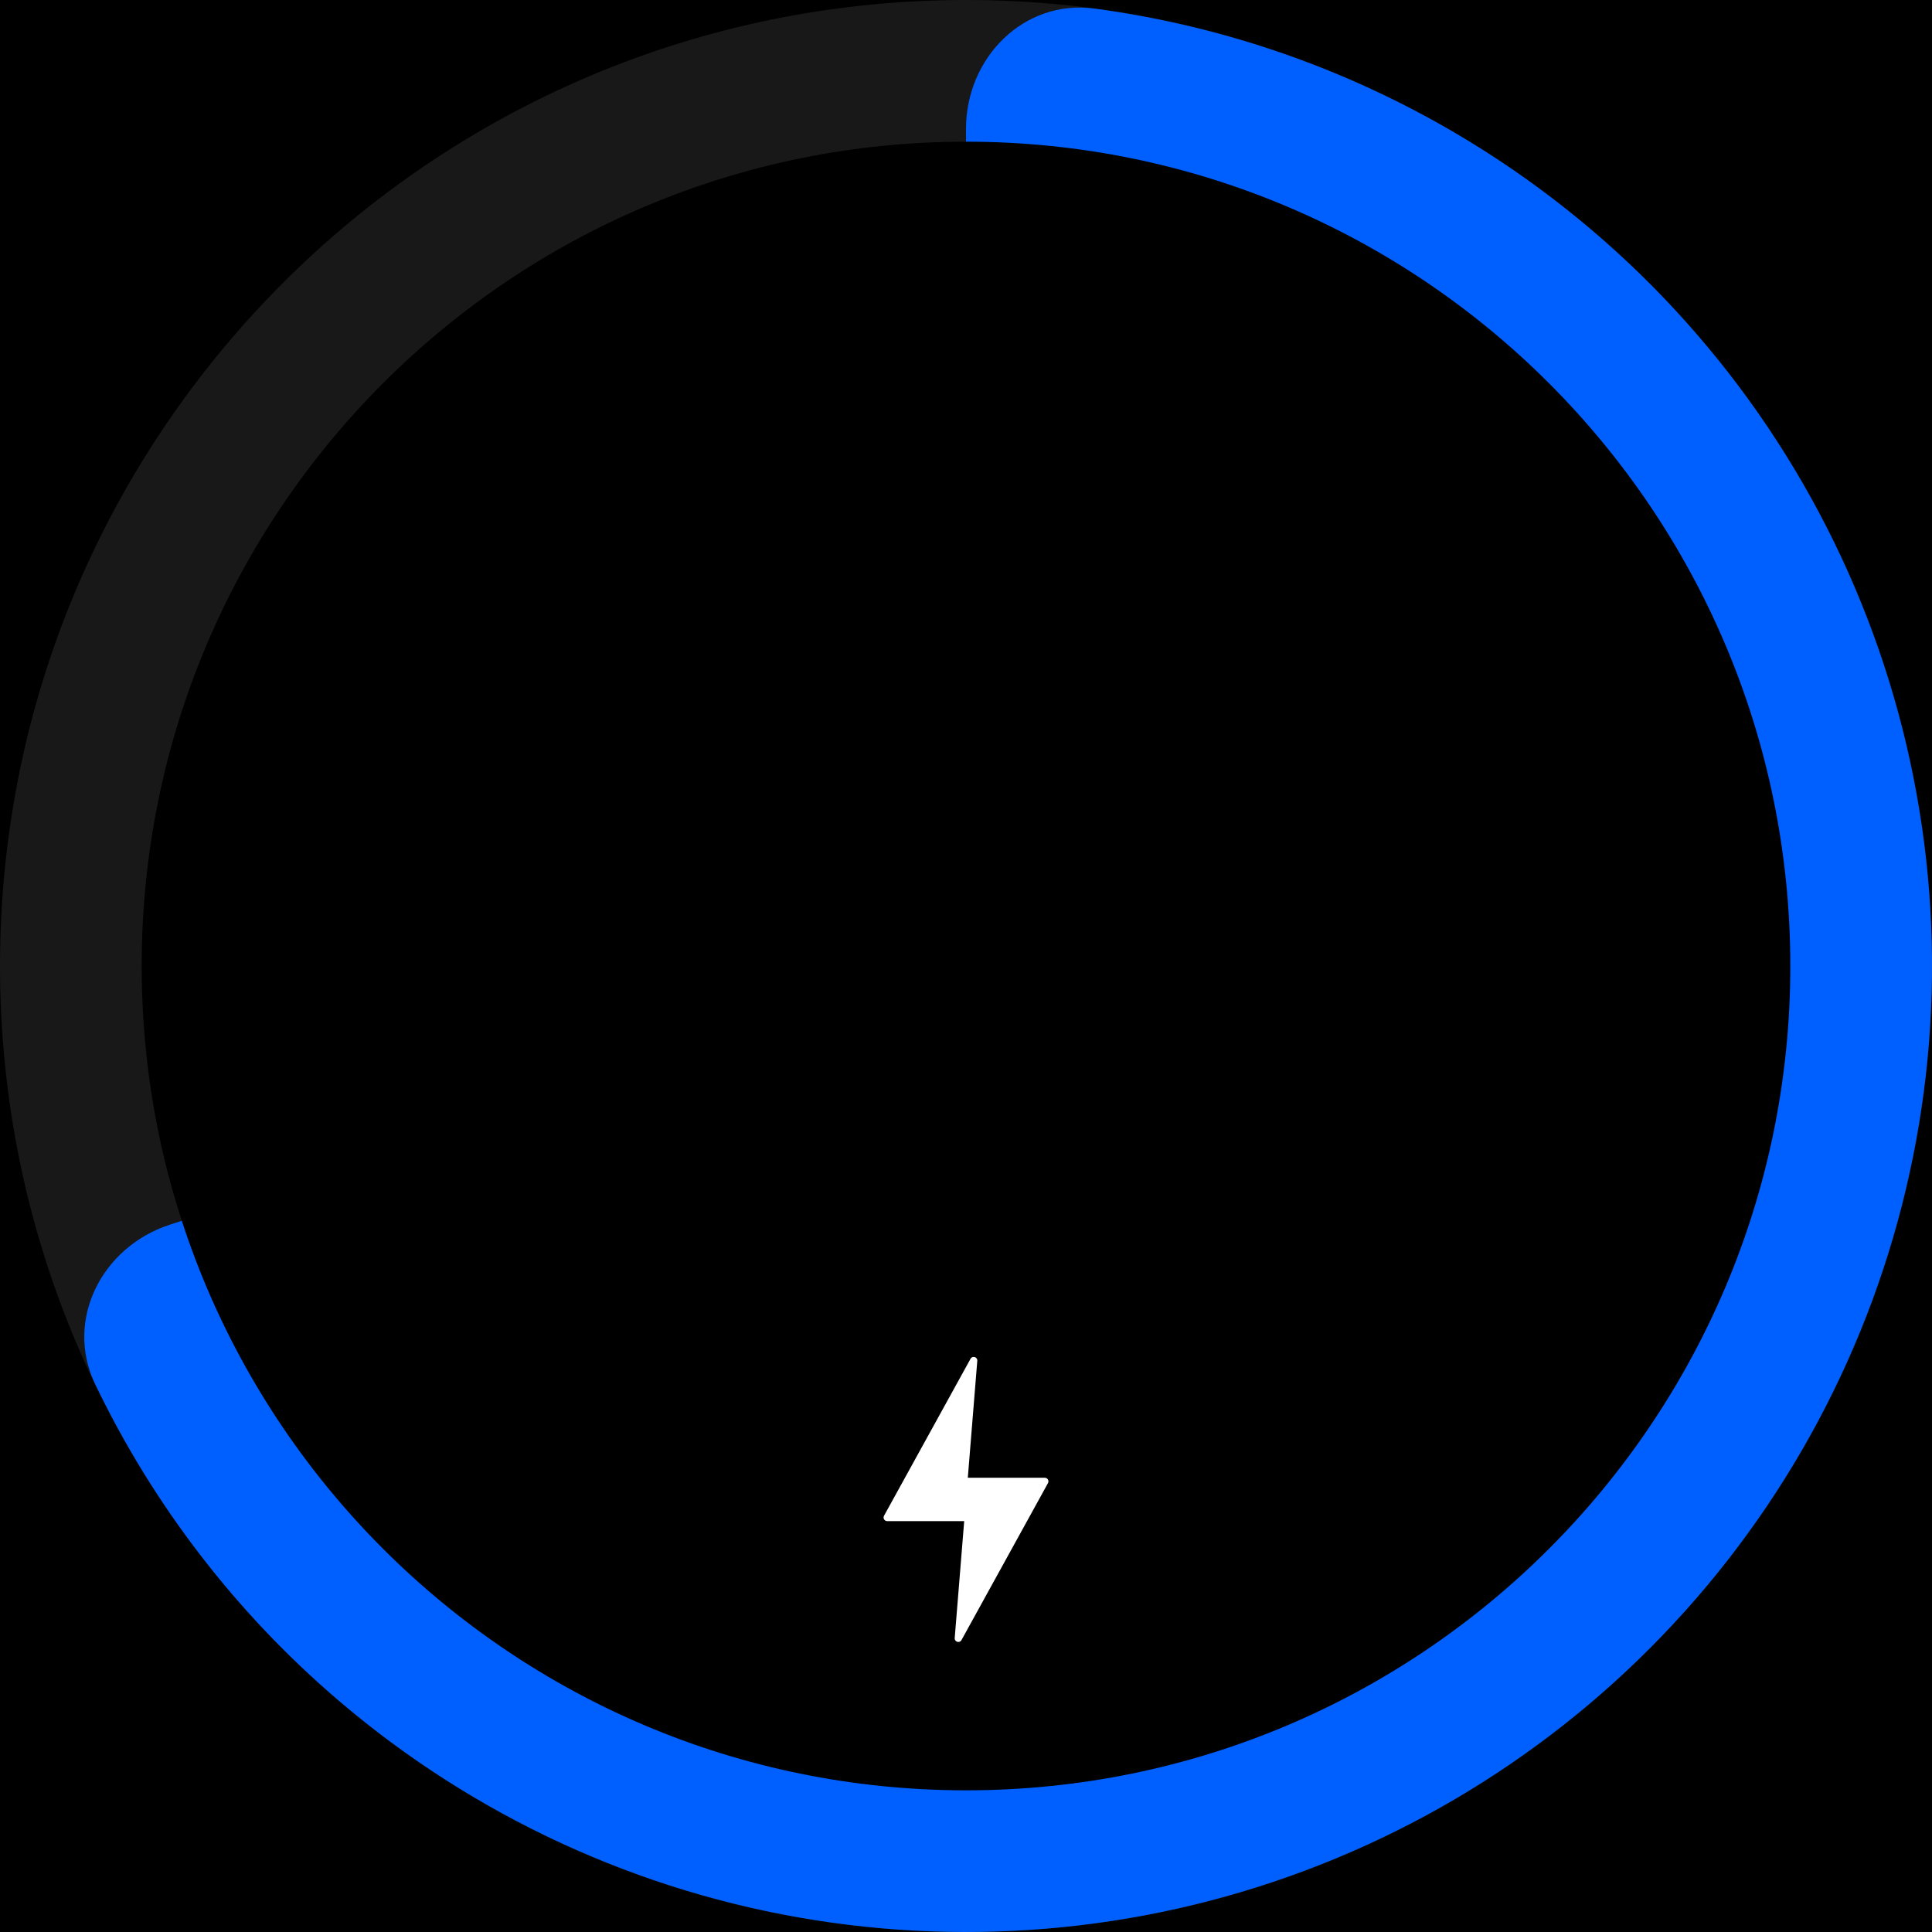
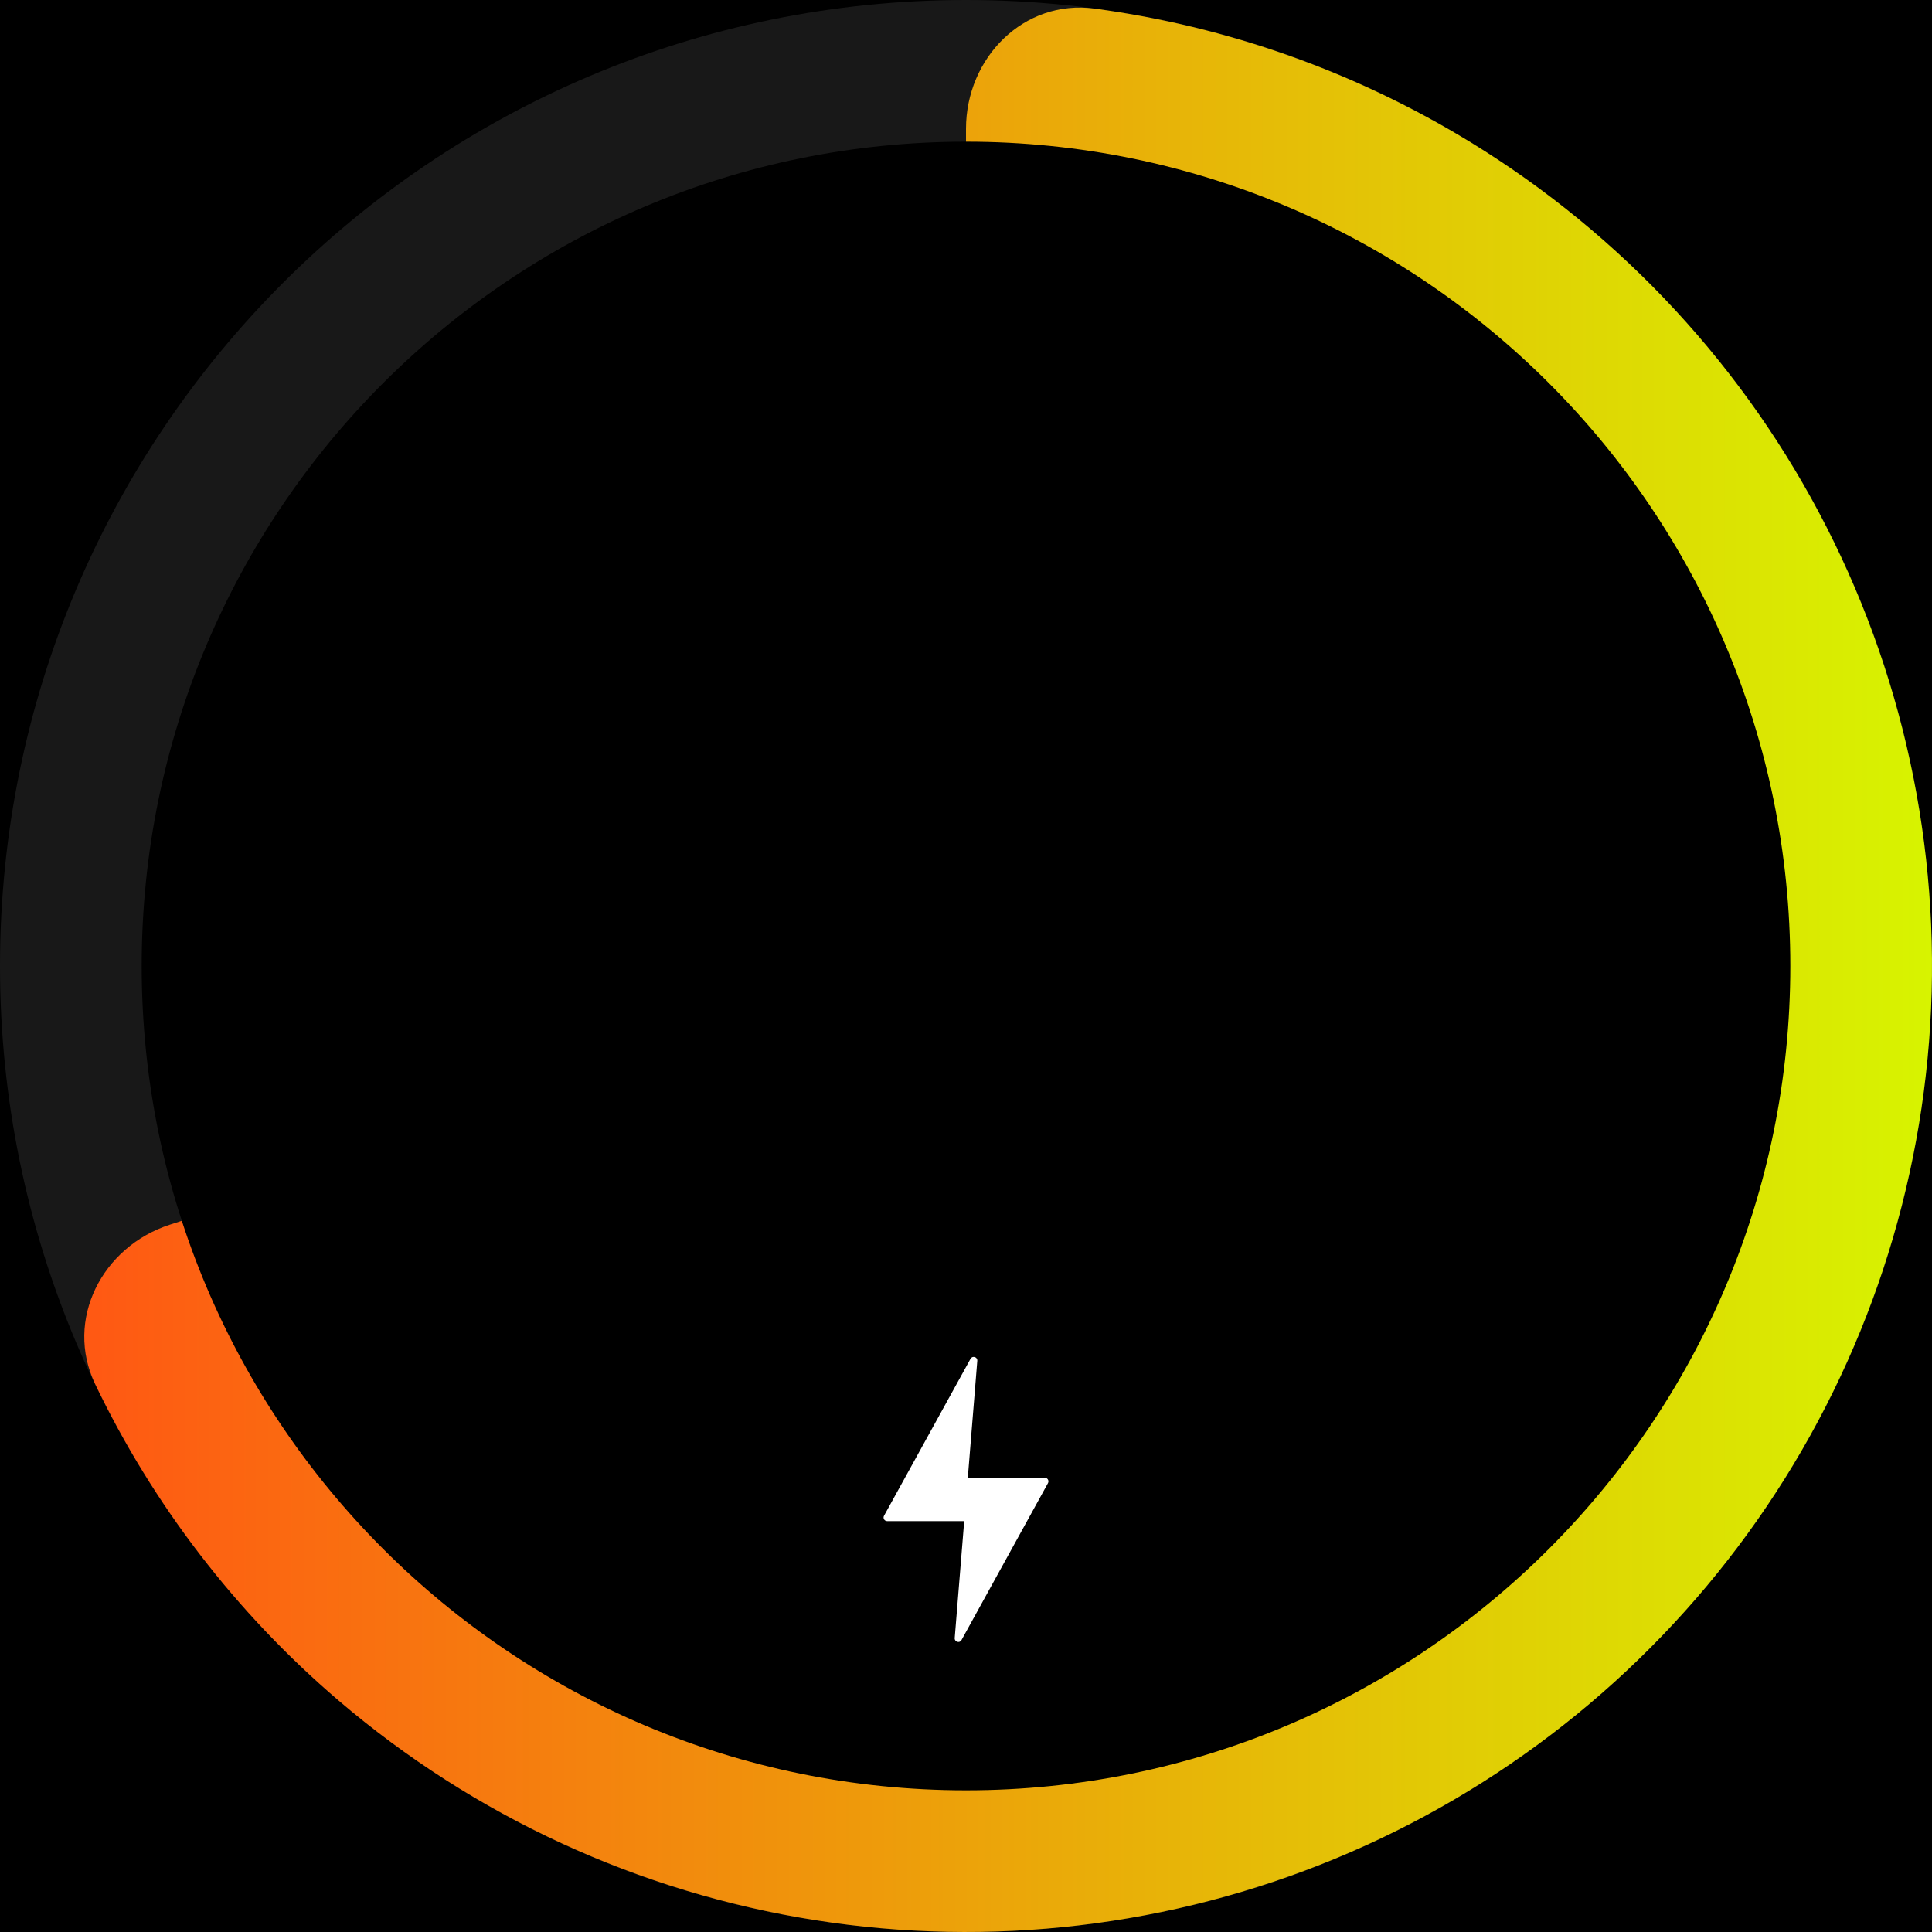
- <svg xmlns="http://www.w3.org/2000/svg" width="300" height="300" viewBox="0 0 300 300" fill="none">
-   <rect width="300" height="300" fill="black" />
-   <circle cx="150" cy="150" r="150" fill="#181818" />
-   <path d="M150 20C150 8.954 158.994 -0.137 169.941 1.331C190.581 4.1 210.494 11.147 228.375 22.104C251.962 36.558 271.092 57.253 283.651 81.901C296.21 106.55 301.708 134.191 299.538 161.769C297.367 189.347 287.613 215.788 271.353 238.168C255.092 260.548 232.96 277.996 207.403 288.582C181.845 299.168 153.858 302.481 126.535 298.153C99.212 293.826 73.618 282.027 52.583 264.061C36.637 250.442 23.781 233.681 14.77 214.906C9.99 204.948 15.858 193.586 26.363 190.172L136.18 154.49C144.421 151.813 150 144.134 150 135.469L150 20Z" fill="#0060ff" />
-   <circle cx="150" cy="150" r="128" fill="black" />
-   <path d="M162.73 230.297L149.298 254.672C149.006 255.202 148.199 254.959 148.247 254.357L149.72 236.199L137.762 236.199C137.336 236.199 137.064 235.742 137.27 235.367L150.703 210.992C150.995 210.462 151.802 210.705 151.753 211.307L150.281 229.465L162.238 229.465C162.665 229.465 162.935 229.922 162.73 230.297Z" fill="white" />
+ <svg xmlns="http://www.w3.org/2000/svg" xmlns:xlink="http://www.w3.org/1999/xlink" width="300" height="300" viewBox="0 0 300 300" fill="none" version="1.1" id="svg13107">
+   <defs id="defs13111">
+     <linearGradient id="linearGradient13620">
+       <stop style="stop-color:#ff5813;stop-opacity:1;" offset="0" id="stop13616" />
+       <stop style="stop-color:#d7f400;stop-opacity:1;" offset="1" id="stop13618" />
+     </linearGradient>
+     <linearGradient xlink:href="#linearGradient13620" id="linearGradient13622" x1="13.085" y1="150.588" x2="300" y2="150.588" gradientUnits="userSpaceOnUse" />
+   </defs>
+   <rect width="300" height="300" fill="black" id="rect13097" />
+   <circle cx="150" cy="150" r="150" fill="#181818" id="circle13099" />
+   <path d="M150 20C150 8.954 158.994 -0.137 169.941 1.331C190.581 4.1 210.494 11.147 228.375 22.104C251.962 36.558 271.092 57.253 283.651 81.901C296.21 106.55 301.708 134.191 299.538 161.769C297.367 189.347 287.613 215.788 271.353 238.168C255.092 260.548 232.96 277.996 207.403 288.582C181.845 299.168 153.858 302.481 126.535 298.153C99.212 293.826 73.618 282.027 52.583 264.061C36.637 250.442 23.781 233.681 14.77 214.906C9.99 204.948 15.858 193.586 26.363 190.172L136.18 154.49C144.421 151.813 150 144.134 150 135.469L150 20Z" fill="#167c80" id="path13101" style="fill-opacity:1;fill:url(#linearGradient13622)" />
+   <circle cx="150" cy="150" r="128" fill="black" id="circle13103" />
+   <path d="M162.73 230.297L149.298 254.672C149.006 255.202 148.199 254.959 148.247 254.357L149.72 236.199L137.762 236.199C137.336 236.199 137.064 235.742 137.27 235.367L150.703 210.992C150.995 210.462 151.802 210.705 151.753 211.307L150.281 229.465L162.238 229.465C162.665 229.465 162.935 229.922 162.73 230.297Z" fill="white" id="path13105" />
</svg>
